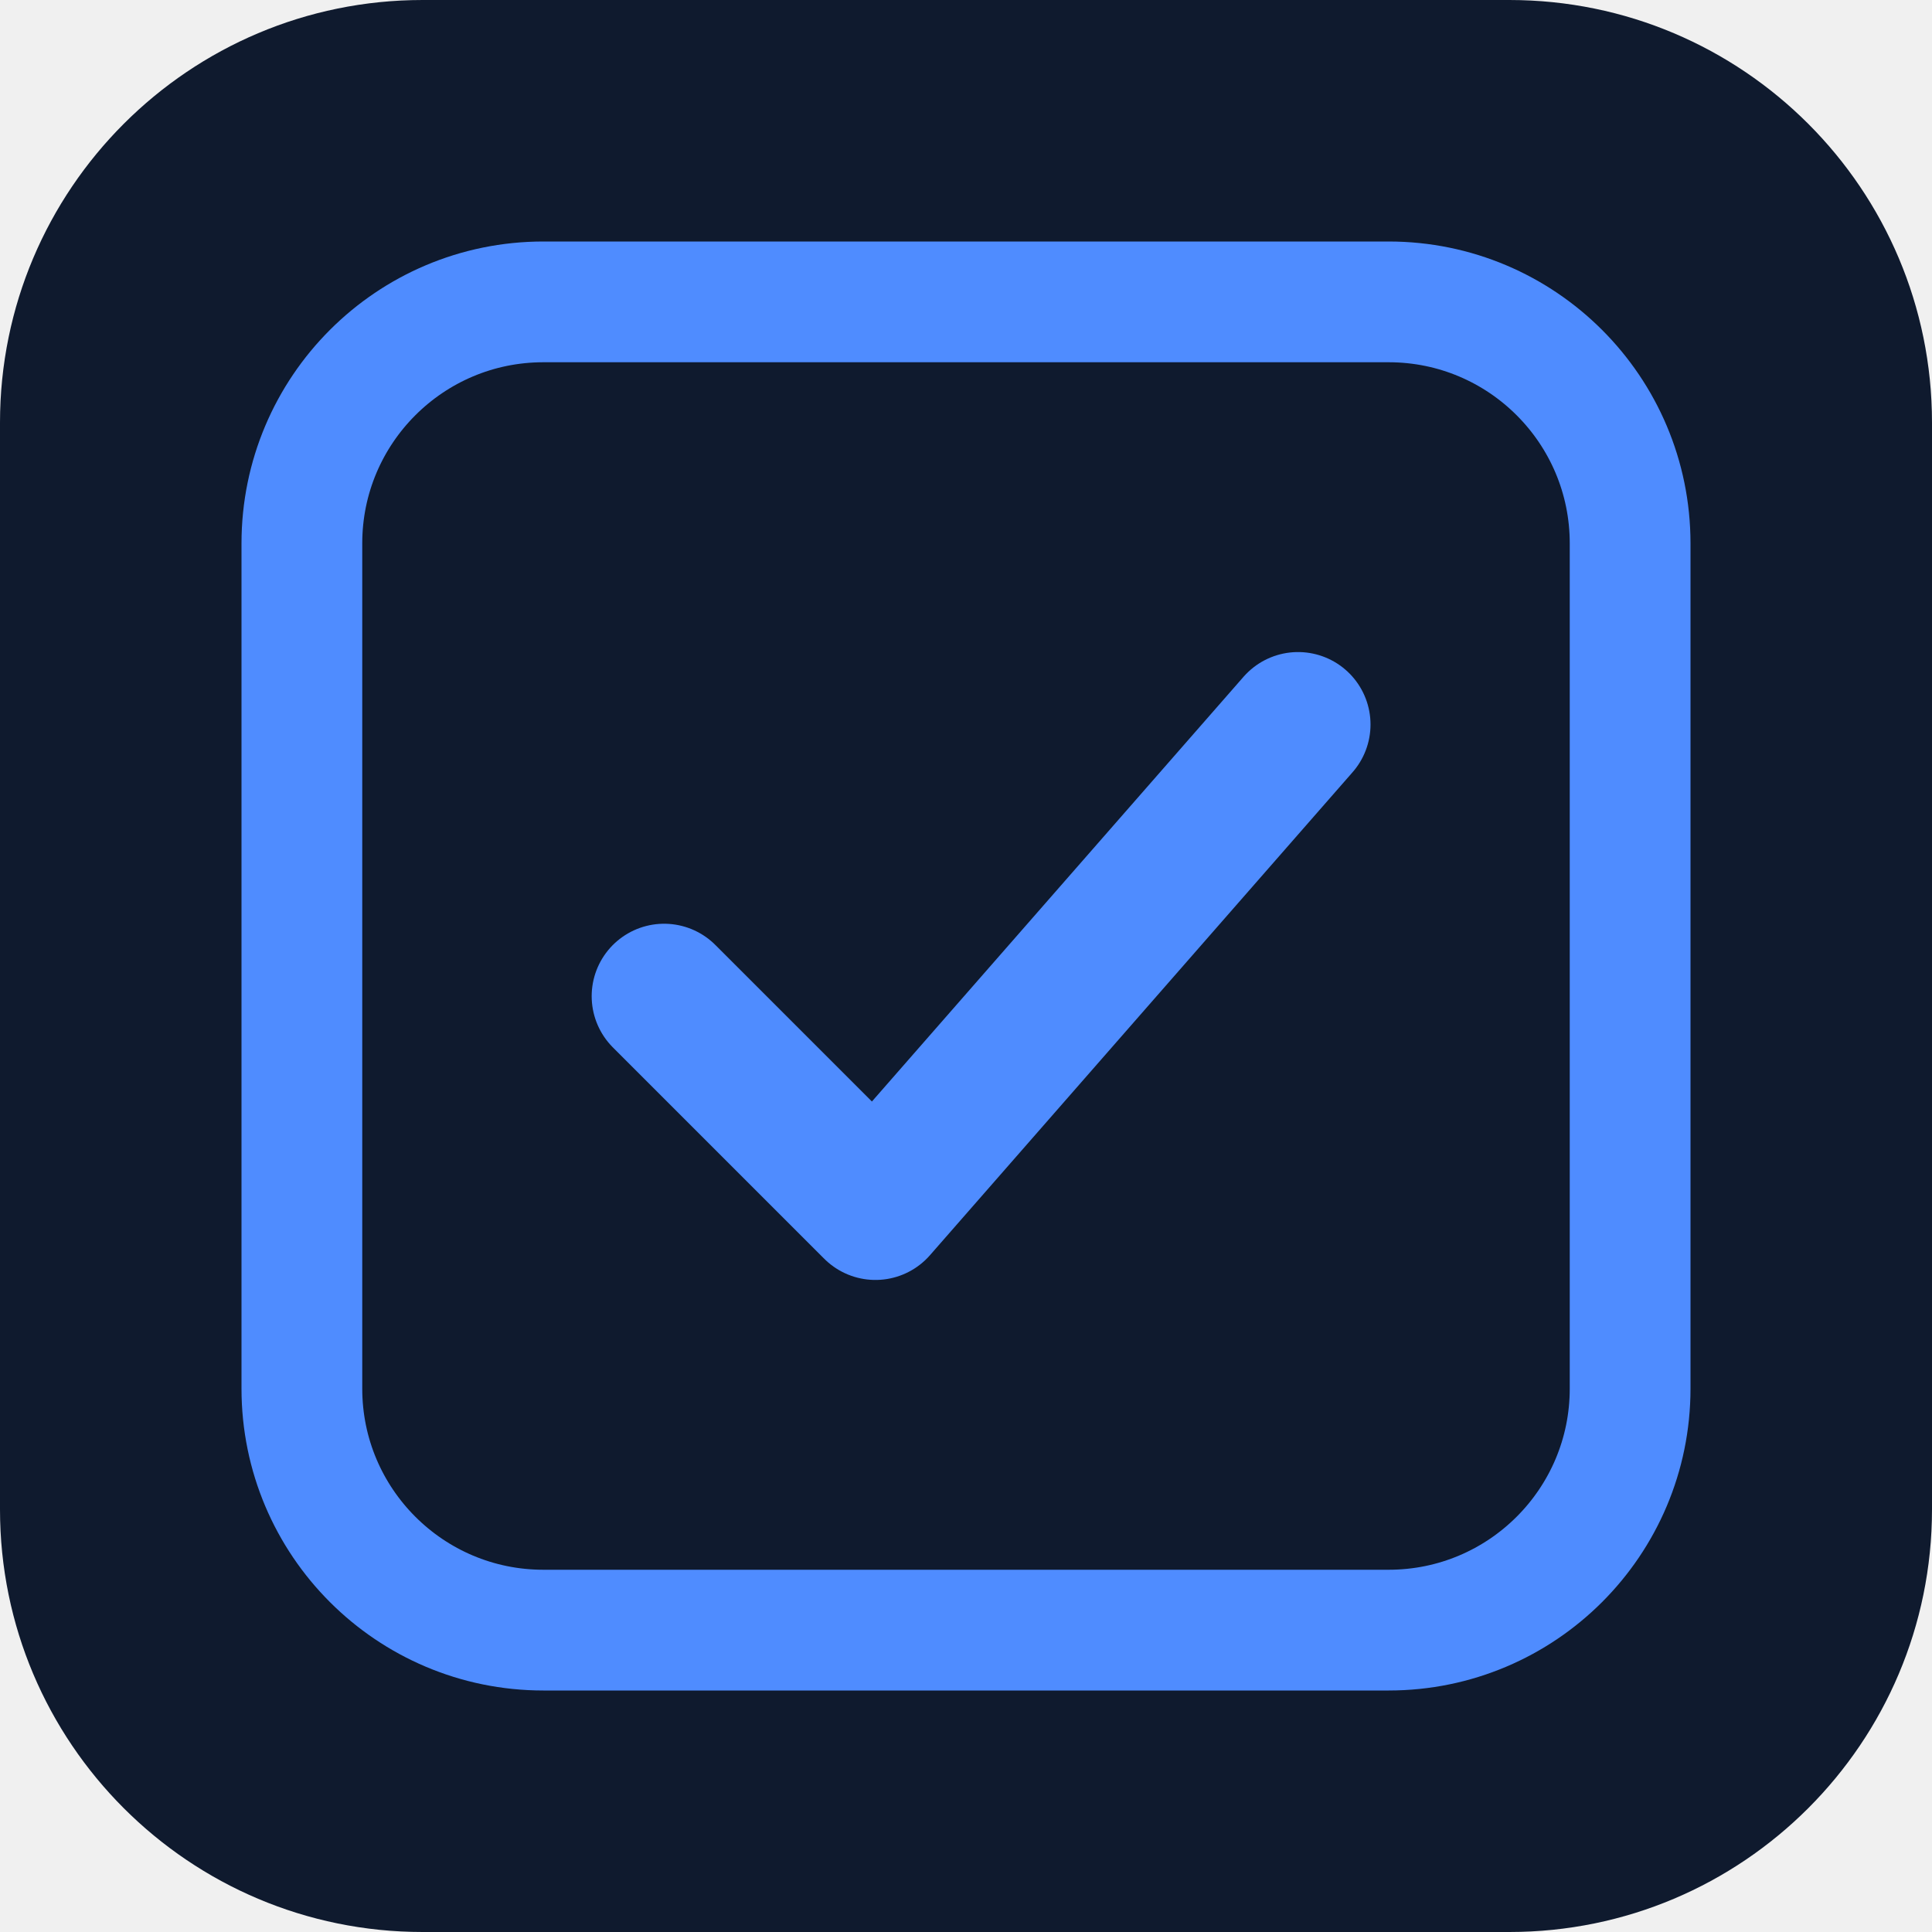
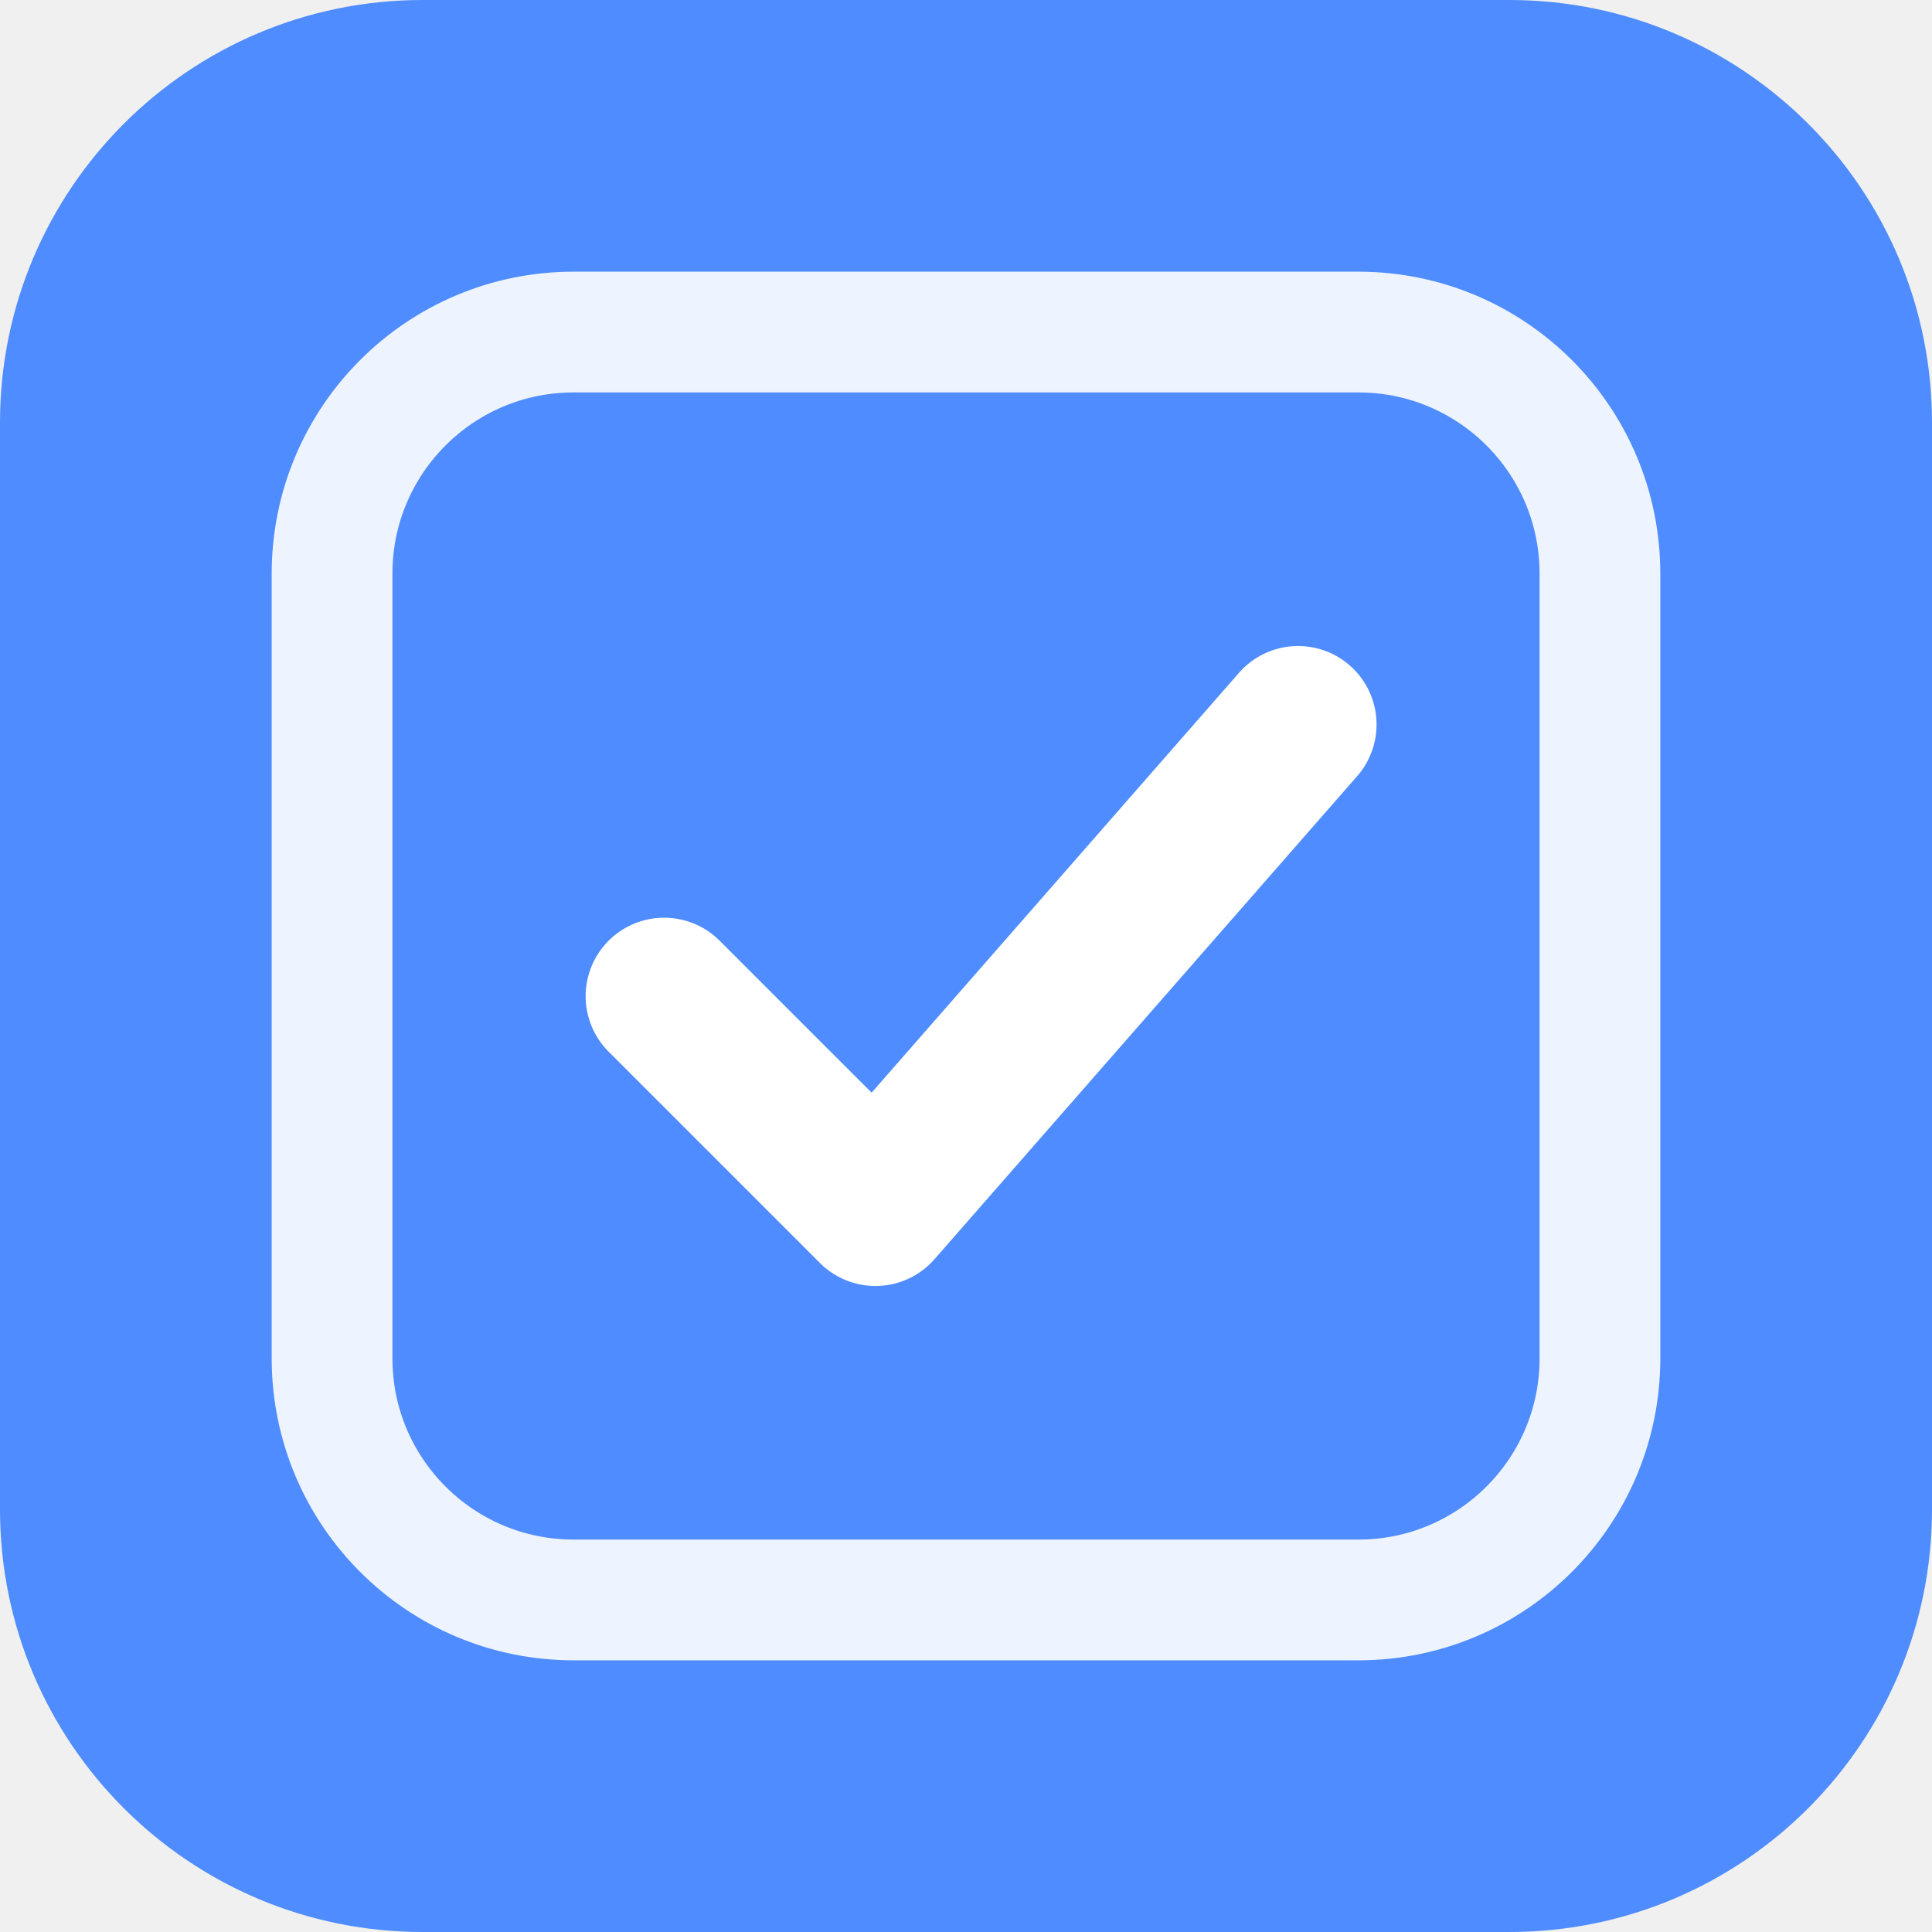
<svg xmlns="http://www.w3.org/2000/svg" viewBox="0 0 32 32">
-   <rect width="32" height="32" rx="7" fill="#0f1a2e" />
-   <rect x="5" y="5" width="22" height="22" rx="4" fill="none" stroke="#4f8cff" stroke-width="2" />
-   <path d="M11 16.5l3.5 3.5 7-8" fill="none" stroke="#4f8cff" stroke-width="2.4" stroke-linecap="round" stroke-linejoin="round" />
+   <rect width="32" height="32" rx="7" fill="#4f8cff" />
+   <rect x="5.5" y="5.5" width="21" height="21" rx="4" fill="none" stroke="#ffffff" stroke-opacity="0.9" stroke-width="2" />
+   <path d="M11 16.5l3.5 3.5 7-8" fill="none" stroke="#ffffff" stroke-width="2.6" stroke-linecap="round" stroke-linejoin="round" />
</svg>
